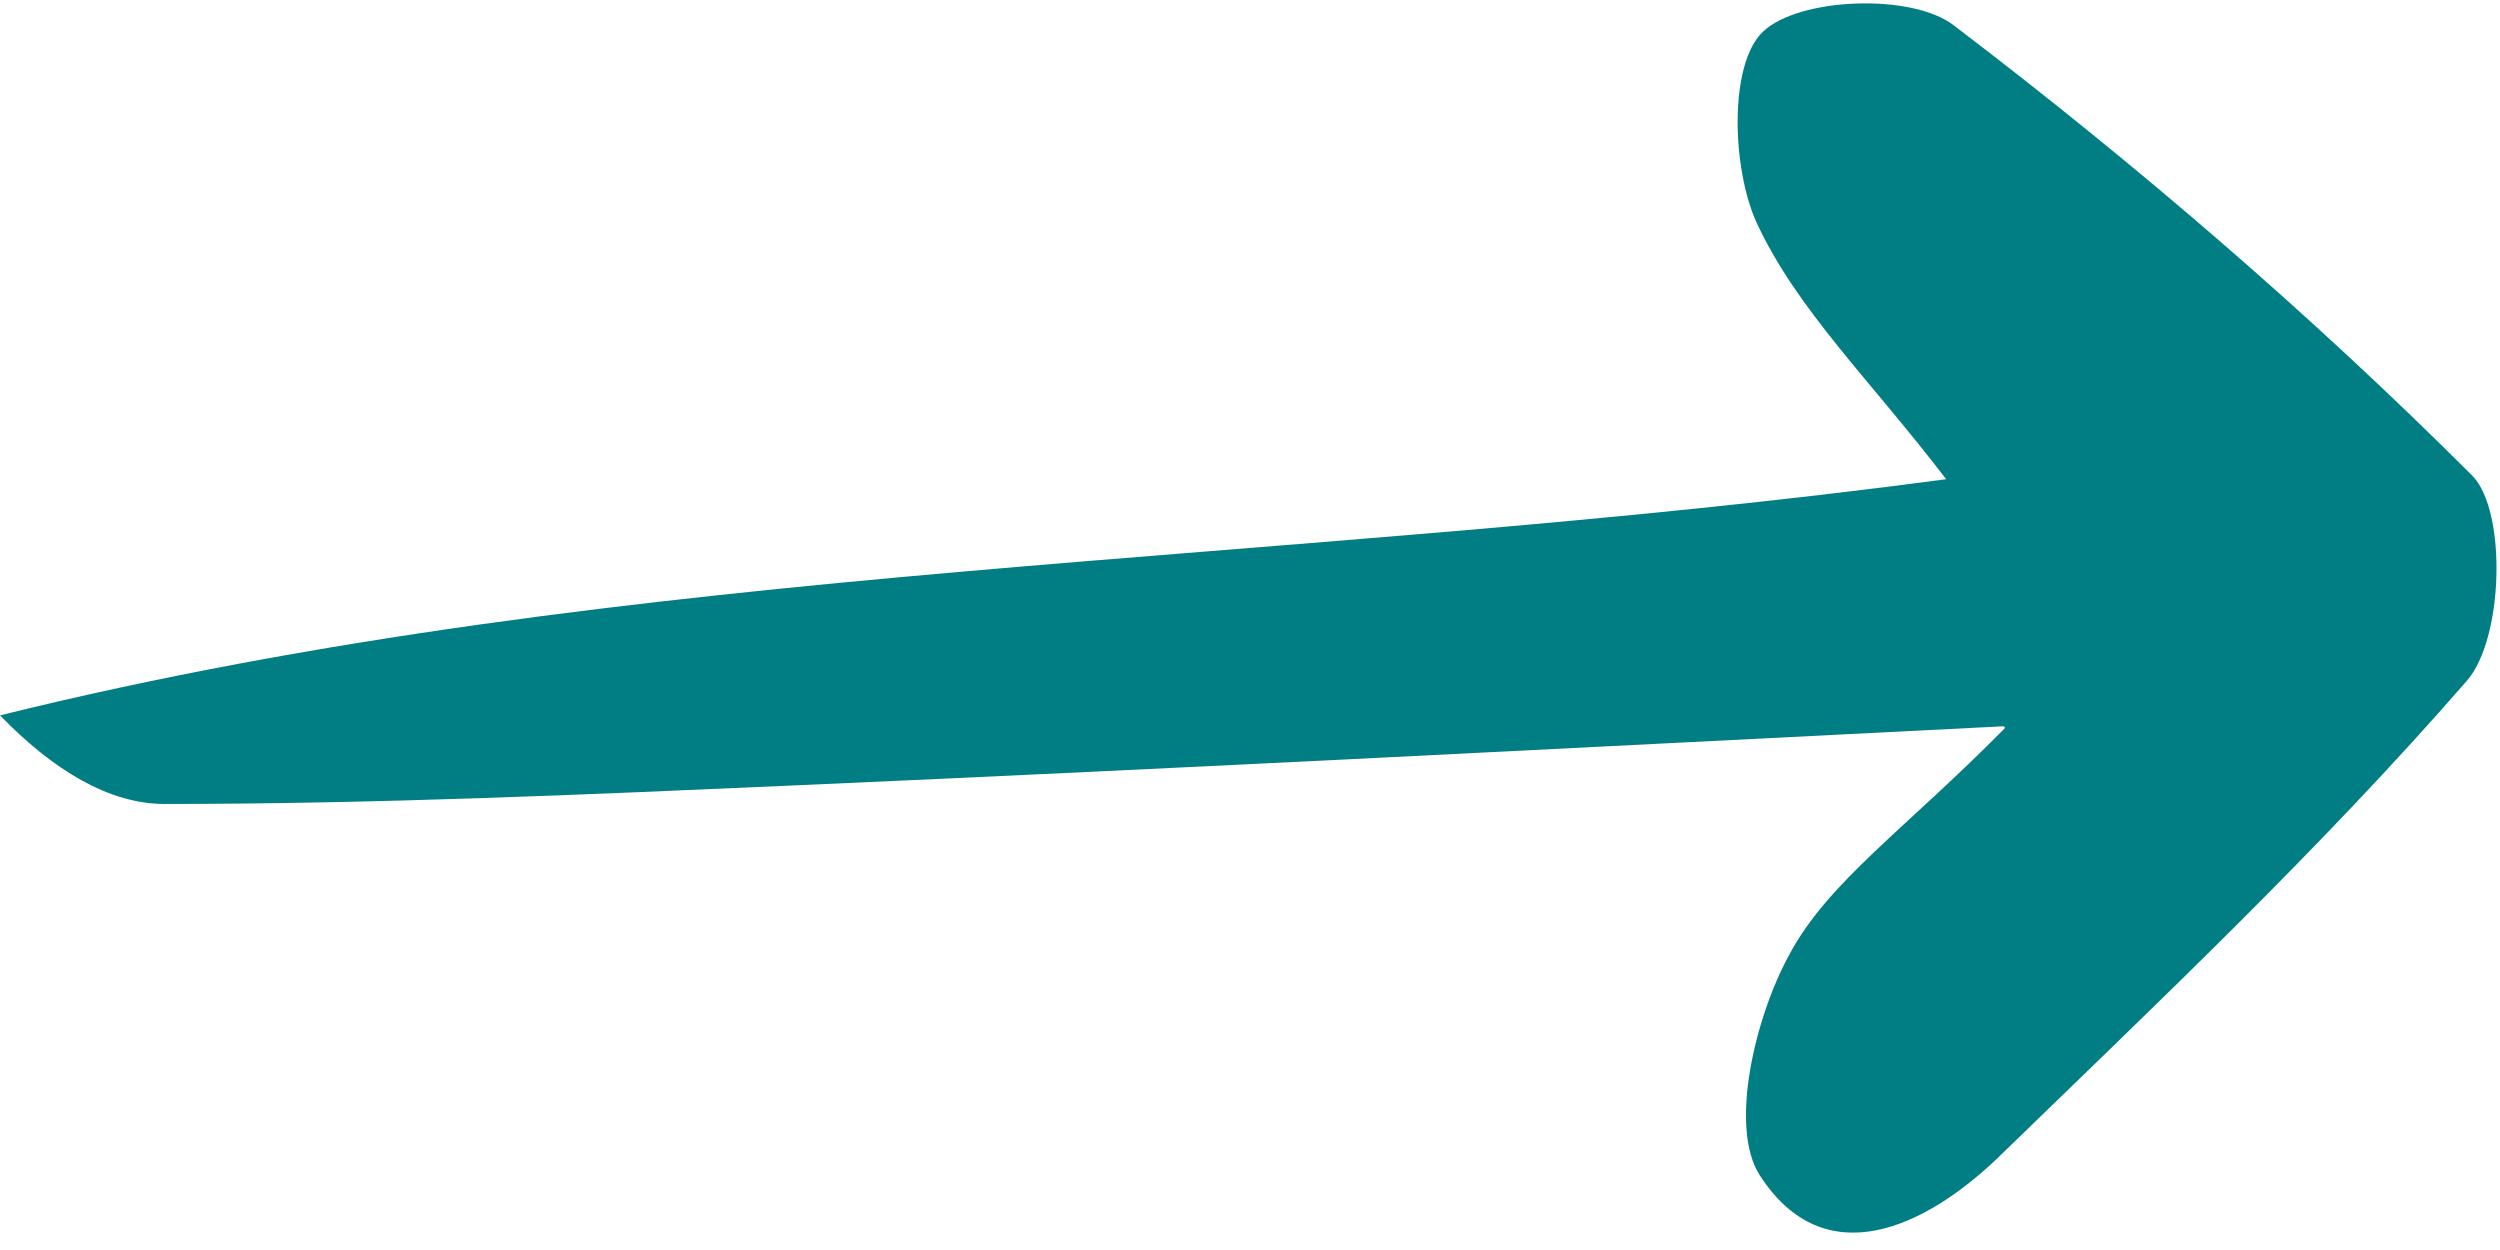
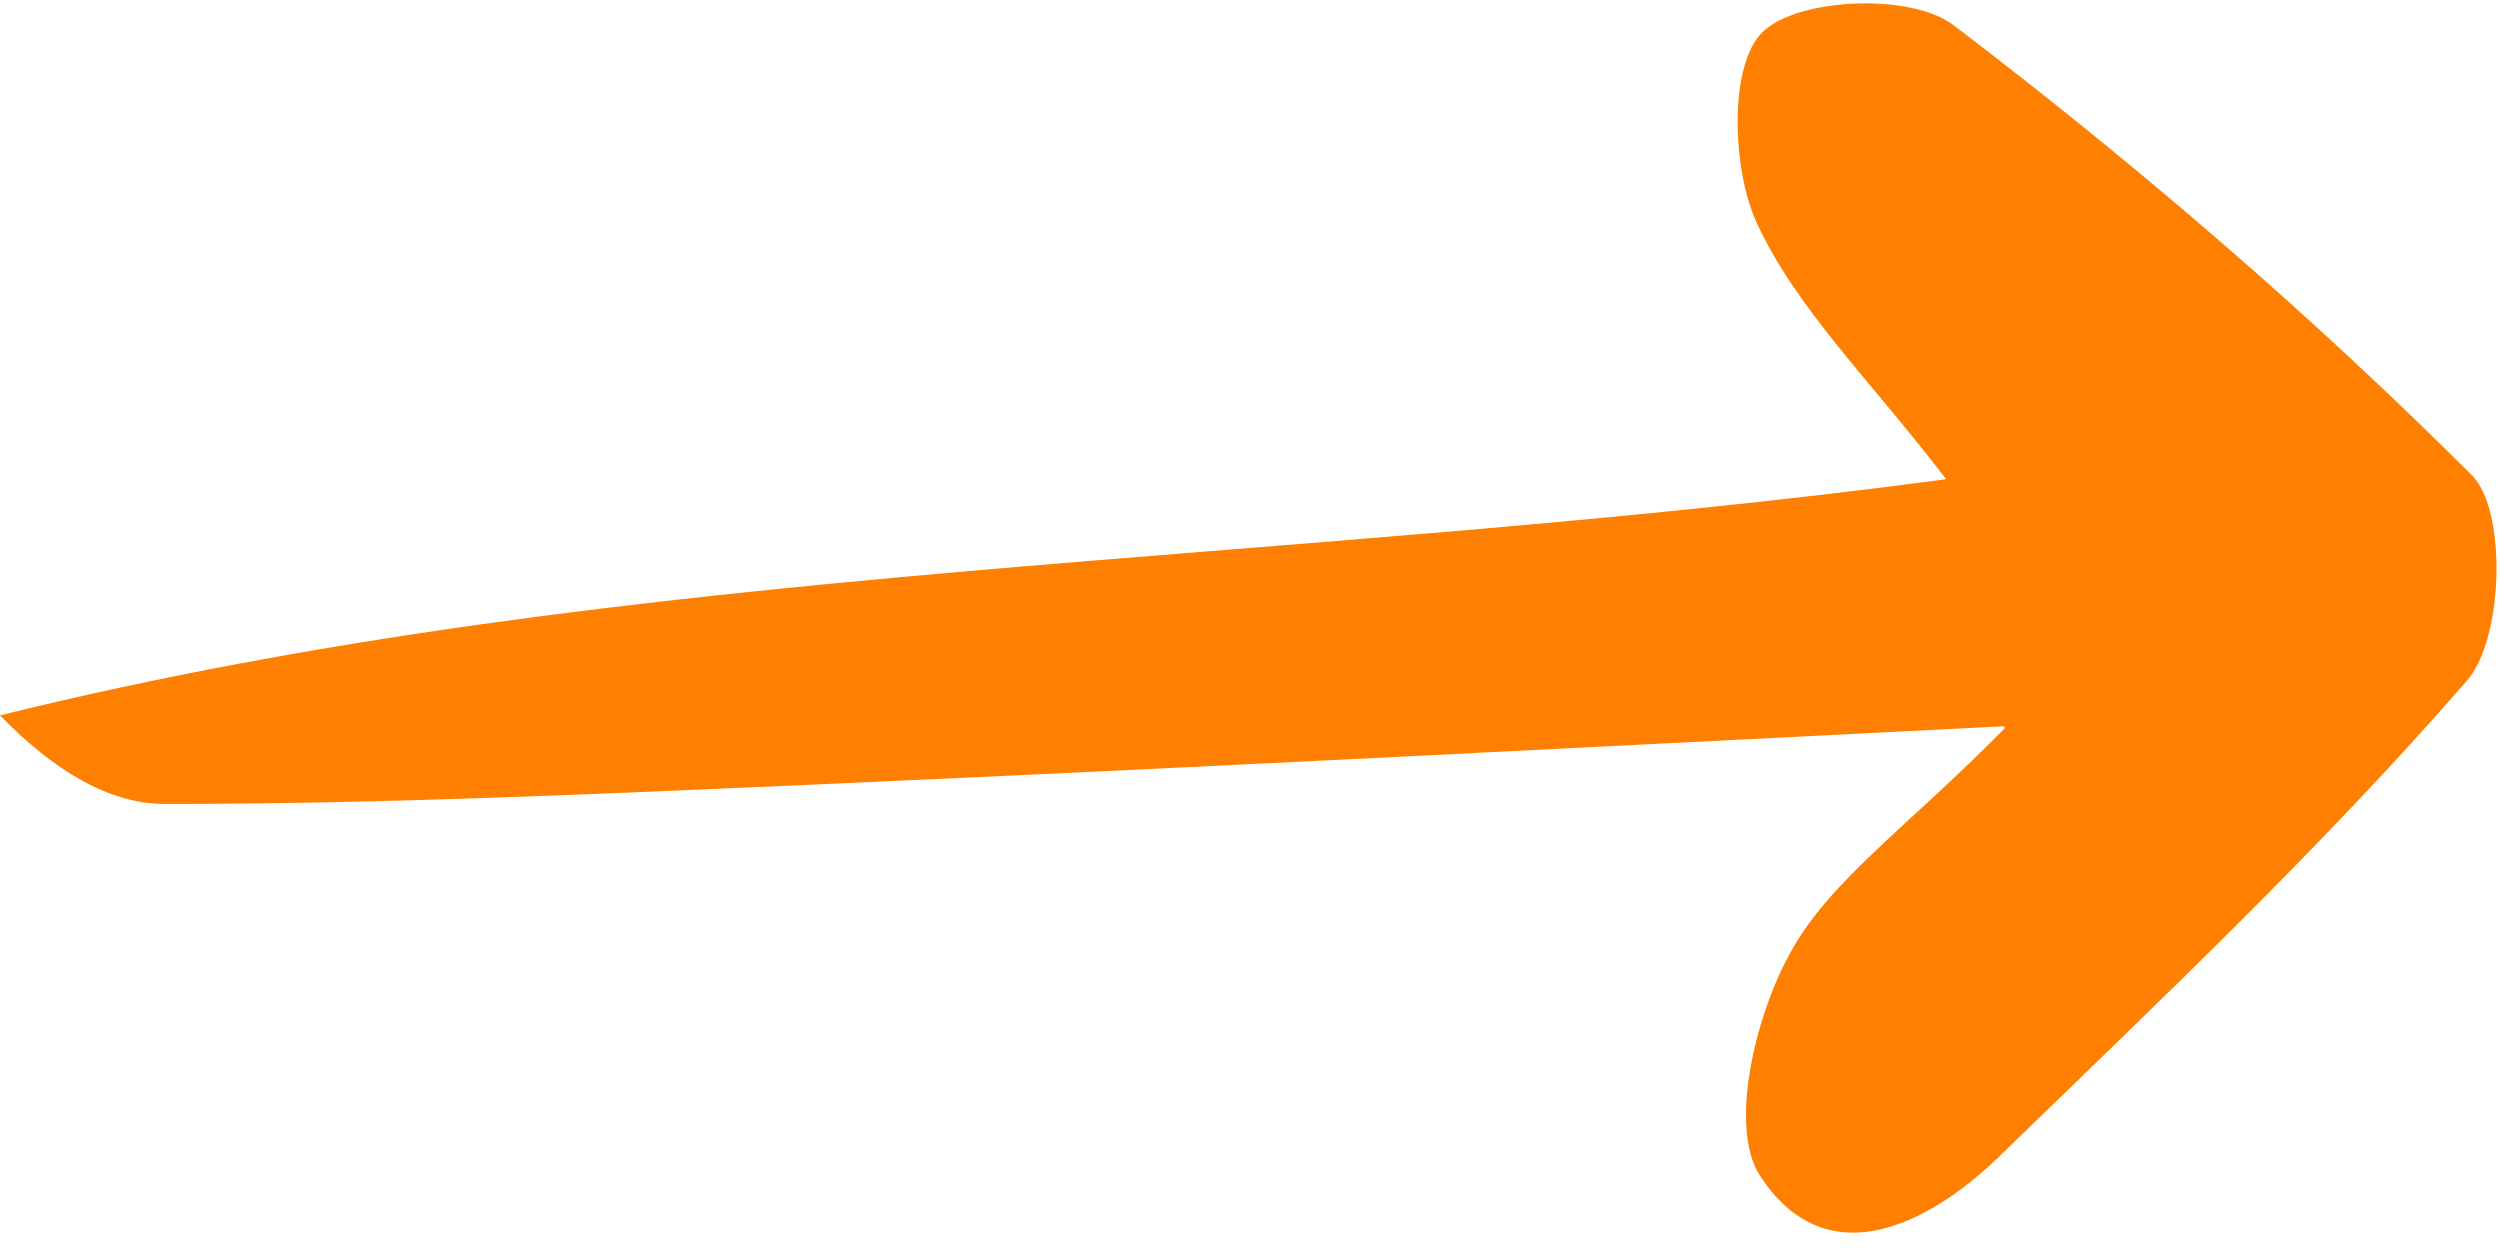
<svg xmlns="http://www.w3.org/2000/svg" width="92" height="46" viewBox="0 0 92 46" fill="none">
-   <path d="M73.734 26.727C57.844 27.527 43.612 28.27 29.322 28.899C21.549 29.243 13.832 29.586 6.059 29.586C4.001 29.586 1.943 28.328 0 26.326C23.321 20.551 47.213 20.894 71.619 17.635C68.819 13.975 66.132 11.402 64.646 8.2C63.731 6.199 63.617 2.368 64.875 1.167C66.189 -0.091 70.362 -0.263 71.905 0.938C78.593 6.027 85.051 11.574 90.996 17.521C92.253 18.836 92.139 23.524 90.767 25.068C85.394 31.244 79.393 36.905 73.505 42.623C70.876 45.139 67.161 46.968 64.76 43.252C63.617 41.479 64.589 37.419 65.846 35.132C67.275 32.445 70.133 30.5 73.791 26.784L73.734 26.727Z" fill="#017E84" />
+   <path d="M73.734 26.727C57.844 27.527 43.612 28.27 29.322 28.899C21.549 29.243 13.832 29.586 6.059 29.586C4.001 29.586 1.943 28.328 0 26.326C23.321 20.551 47.213 20.894 71.619 17.635C68.819 13.975 66.132 11.402 64.646 8.2C63.731 6.199 63.617 2.368 64.875 1.167C66.189 -0.091 70.362 -0.263 71.905 0.938C78.593 6.027 85.051 11.574 90.996 17.521C92.253 18.836 92.139 23.524 90.767 25.068C85.394 31.244 79.393 36.905 73.505 42.623C70.876 45.139 67.161 46.968 64.76 43.252C63.617 41.479 64.589 37.419 65.846 35.132C67.275 32.445 70.133 30.5 73.791 26.784L73.734 26.727Z" fill="#FF8000" />
</svg>
